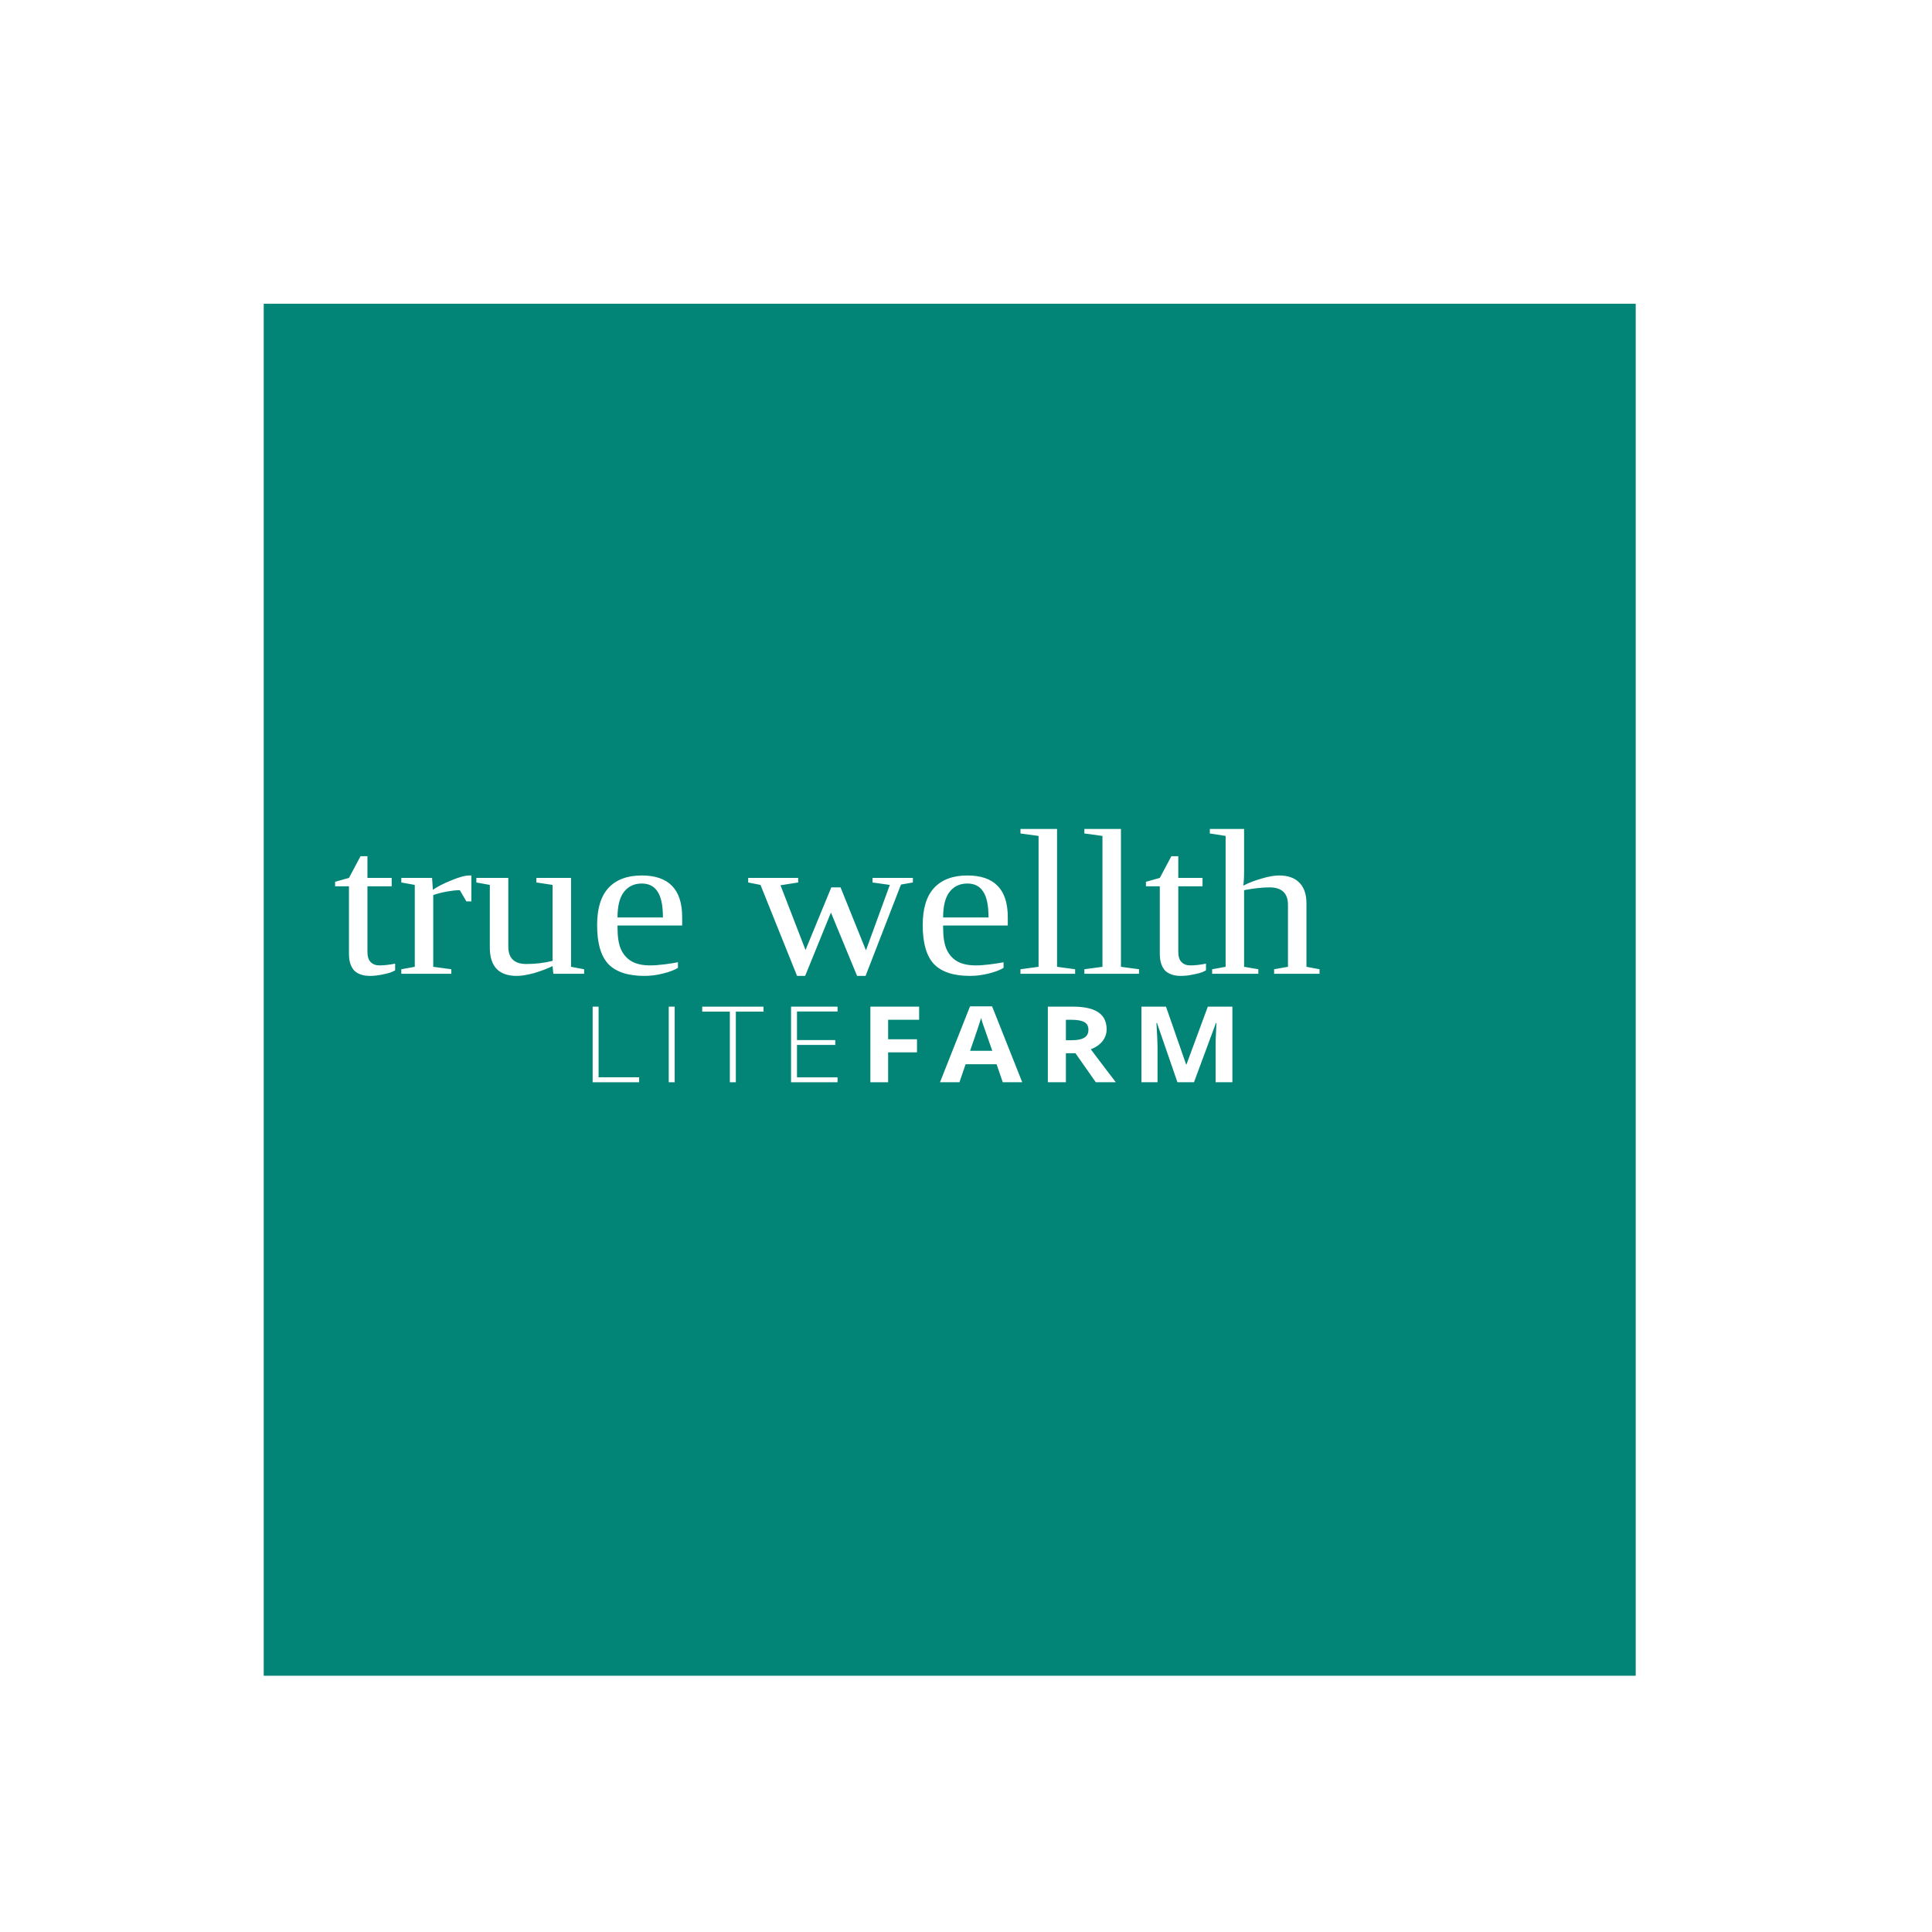
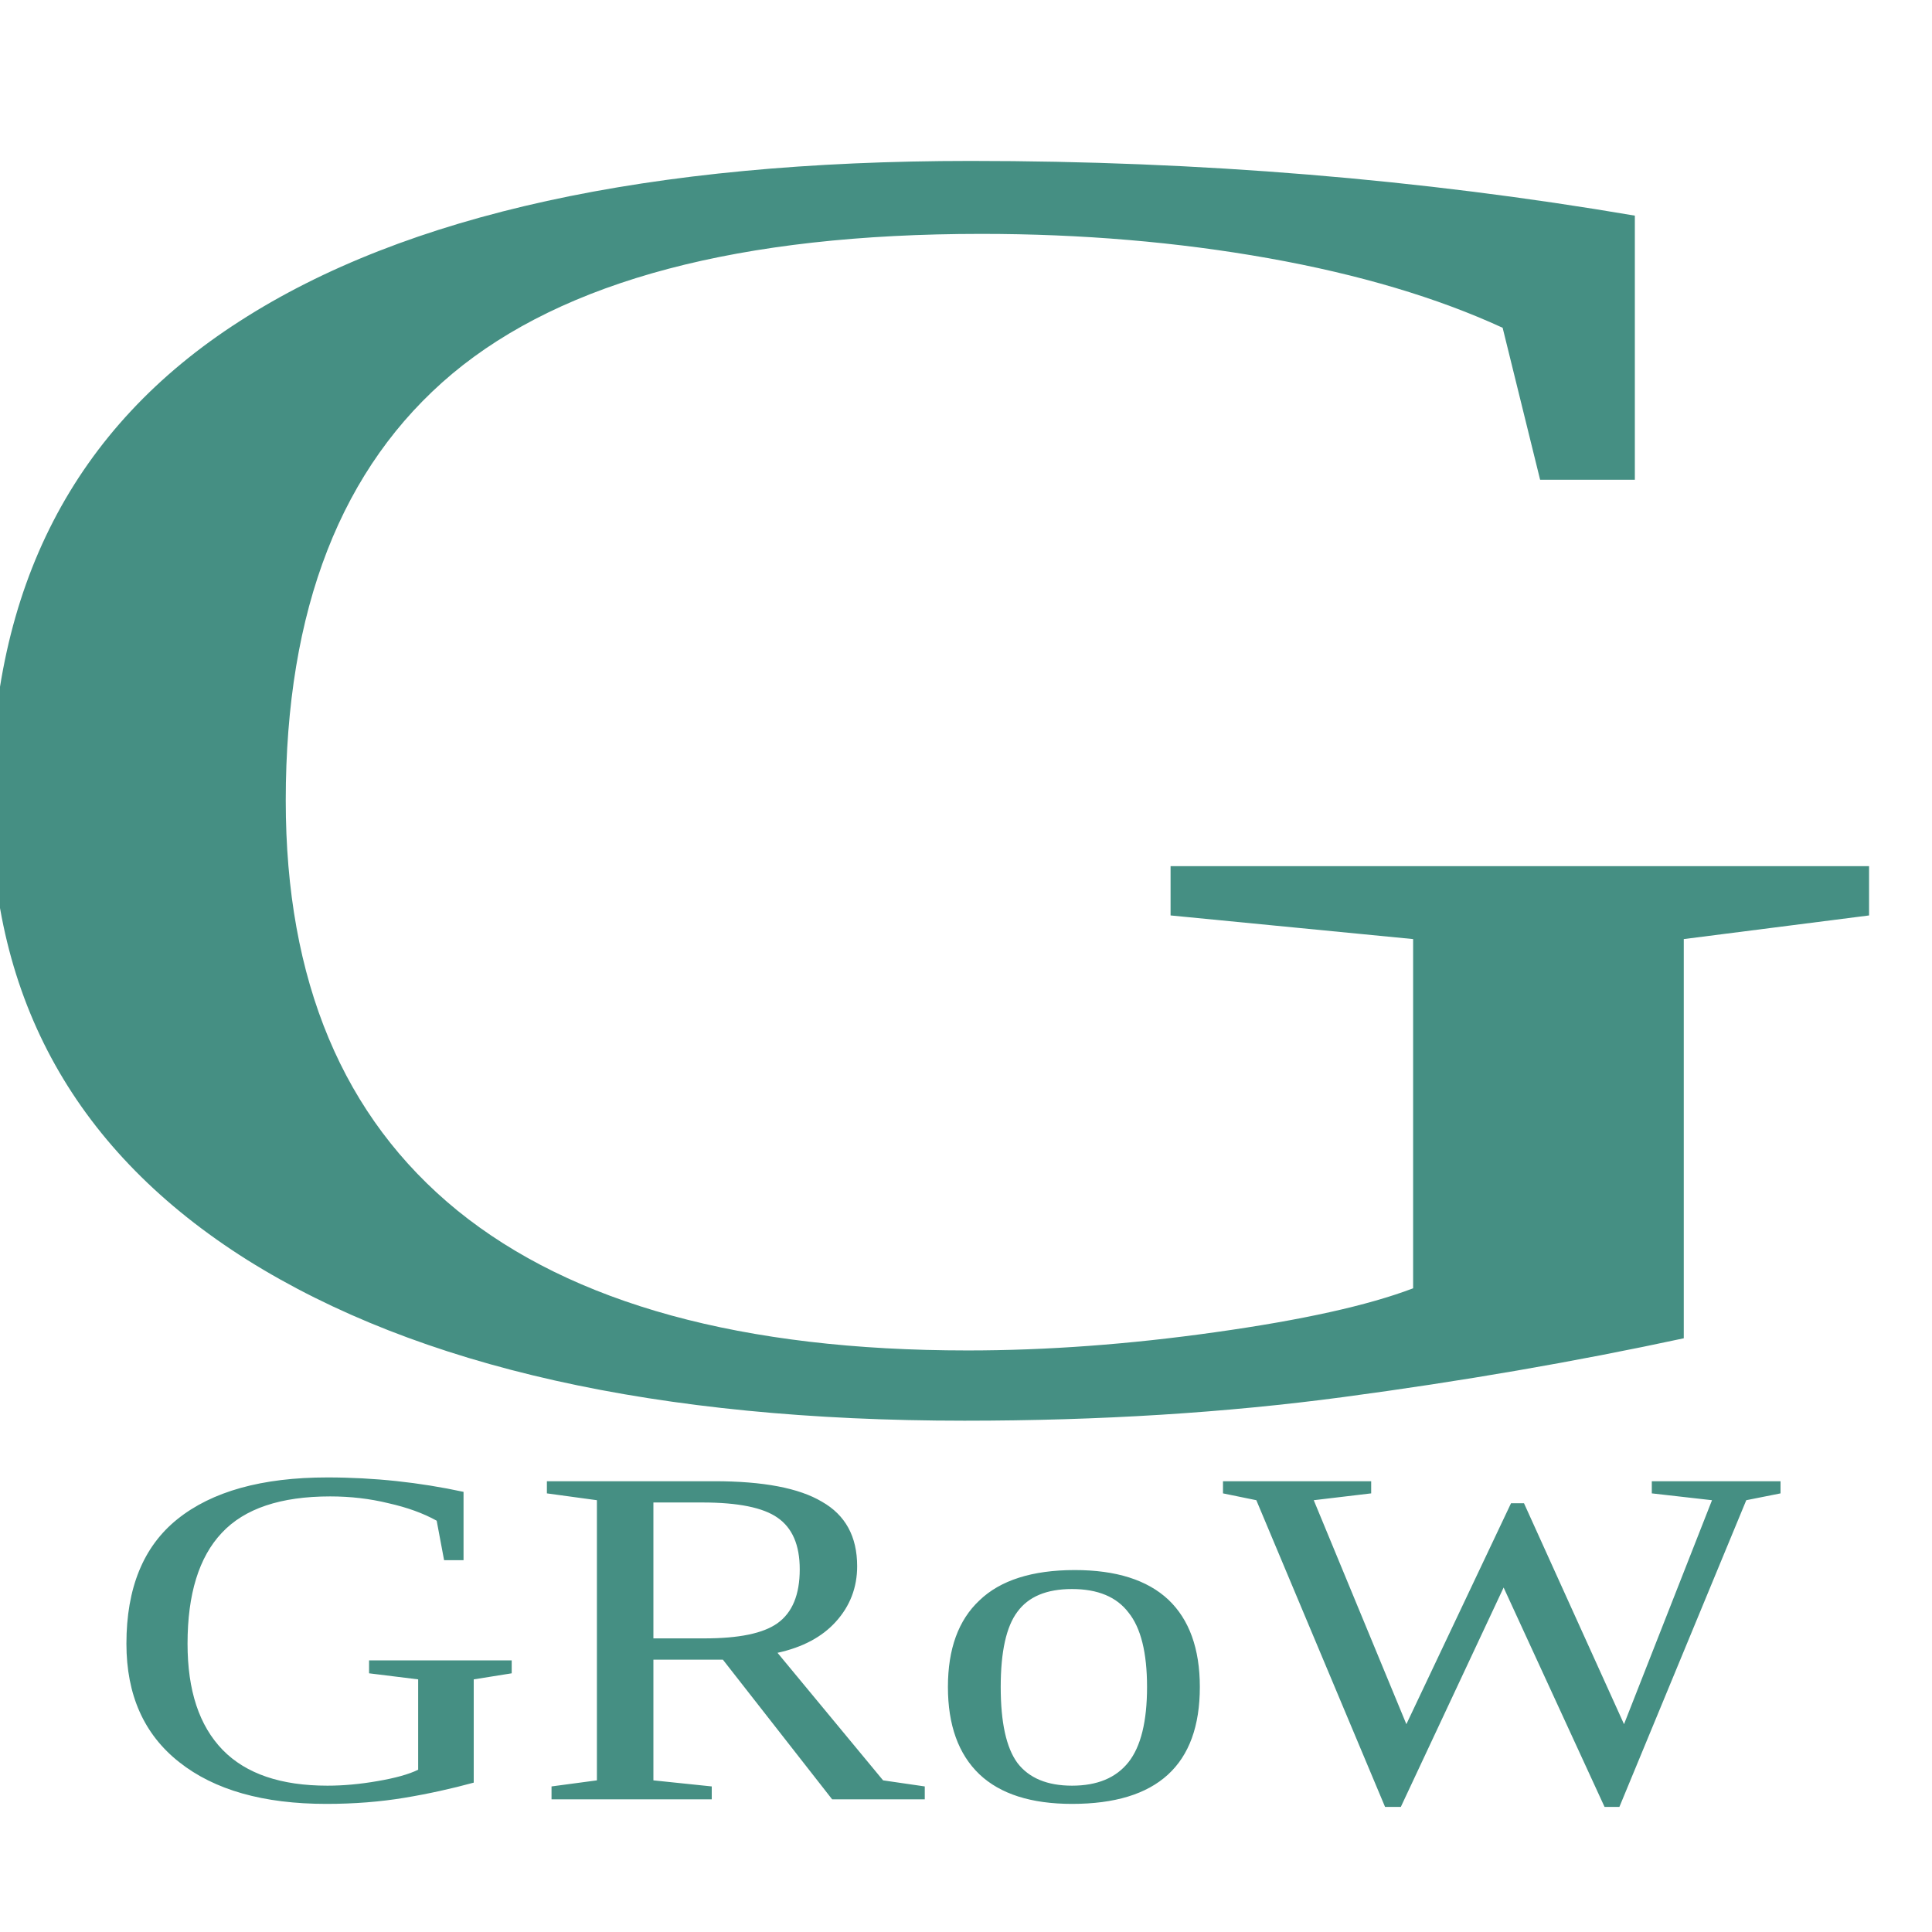
<svg xmlns="http://www.w3.org/2000/svg" width="36" height="36" viewBox="0 0 36 36" fill="none" version="1.1" id="svg8442">
  <defs id="defs8446" />
  <rect width="36" height="36" fill="white" id="rect8418" />
-   <rect x="4.914" width="25.565" height="25.565" fill="#028577" id="rect8440" y="5.66" />
-   <g id="g9005" transform="matrix(0.4447963,0,0,0.430622,11.27332,10.66322)">
-     <path d="m -0.518,22.068 v -3.272 h 0.249 v 3.057 H 1.43 v 0.215 z" fill="#028577" id="path132" style="fill:#ffffff;fill-opacity:1;stroke-width:0.299" />
-     <path d="m 2.67,22.068 v -3.272 h 0.249 v 3.272 z" fill="#028577" id="path134" style="fill:#ffffff;fill-opacity:1;stroke-width:0.299" />
-     <path d="M 5.481,22.068 H 5.23 V 19.012 H 4.072 v -0.215 h 2.567 v 0.215 H 5.481 Z" fill="#028577" id="path136" style="fill:#ffffff;fill-opacity:1;stroke-width:0.299" />
-     <path d="M 9.742,22.068 H 7.794 v -3.272 h 1.948 v 0.21 H 8.043 v 1.237 h 1.604 v 0.21 H 8.043 v 1.403 h 1.699 z" fill="#028577" id="path138" style="fill:#ffffff;fill-opacity:1;stroke-width:0.299" />
-     <path d="m 11.861,22.068 h -0.744 v -3.272 h 2.043 v 0.568 h -1.299 v 0.844 h 1.209 v 0.566 h -1.209 z" fill="#028577" id="path140" style="fill:#ffffff;fill-opacity:1;stroke-width:0.299" />
-     <path d="m 16.663,22.068 -0.258,-0.779 h -1.299 l -0.258,0.779 h -0.814 l 1.258,-3.285 h 0.924 l 1.263,3.285 z m -0.439,-1.361 c -0.239,-0.706 -0.374,-1.105 -0.405,-1.197 -0.029,-0.092 -0.05,-0.166 -0.063,-0.219 -0.054,0.191 -0.207,0.663 -0.461,1.416 z" fill="#028577" id="path142" style="fill:#ffffff;fill-opacity:1;stroke-width:0.299" />
-     <path d="m 19.308,20.249 h 0.244 c 0.239,0 0.415,-0.037 0.529,-0.11 0.114,-0.073 0.171,-0.188 0.171,-0.345 0,-0.155 -0.059,-0.266 -0.176,-0.331 -0.115,-0.066 -0.295,-0.098 -0.539,-0.098 h -0.229 z m 0,0.564 v 1.255 h -0.756 v -3.272 h 1.038 c 0.484,0 0.843,0.081 1.075,0.244 0.232,0.161 0.349,0.407 0.349,0.736 0,0.192 -0.058,0.364 -0.173,0.515 -0.115,0.149 -0.279,0.266 -0.49,0.351 0.536,0.735 0.886,1.211 1.048,1.425 h -0.839 l -0.851,-1.255 z" fill="#028577" id="path144" style="fill:#ffffff;fill-opacity:1;stroke-width:0.299" />
-     <path d="m 23.981,22.068 -0.858,-2.567 h -0.022 c 0.031,0.522 0.046,0.87 0.046,1.045 v 1.522 h -0.675 v -3.272 h 1.029 l 0.843,2.502 h 0.015 l 0.895,-2.502 h 1.029 v 3.272 h -0.704 v -1.548 c 0,-0.073 8.11e-4,-0.157 0.002,-0.253 0.003,-0.095 0.015,-0.349 0.034,-0.761 h -0.022 l -0.919,2.562 z" fill="#028577" id="path146" style="fill:#ffffff;fill-opacity:1;stroke-width:0.299" />
-     <text xml:space="preserve" style="font-size:9.335px;fill:#ffffff;fill-opacity:1;stroke-width:0.247" x="-11.052" y="17.926" id="text471" transform="scale(1.031904,0.969082)">
-       <tspan id="tspan469" style="fill:#ffffff;fill-opacity:1;stroke-width:0.247" x="-11.052" y="17.926">true wellth</tspan>
-     </text>
-   </g>
+   <text xml:space="preserve" style="font-size:43.377px;fill:#458f83;fill-opacity:1;stroke-width:1.148" x="-1.914" y="32.443" id="text471-9" transform="scale(1.241408,0.8055367)">
+     <tspan id="tspan469-0" style="fill:#458f83;fill-opacity:1;stroke-width:1.148" x="-1.914" y="32.443">G</tspan>
+   </text>
+   <text xml:space="preserve" style="font-size:9.999px;fill:#458f83;fill-opacity:1;stroke-width:0.265" x="1.725" y="37.033" id="text471" transform="scale(1.104486,0.9053982)">
+     <tspan id="tspan469" style="fill:#458f83;fill-opacity:1;stroke-width:0.265" x="1.725" y="37.033">GRoW</tspan>
+   </text>
</svg>
